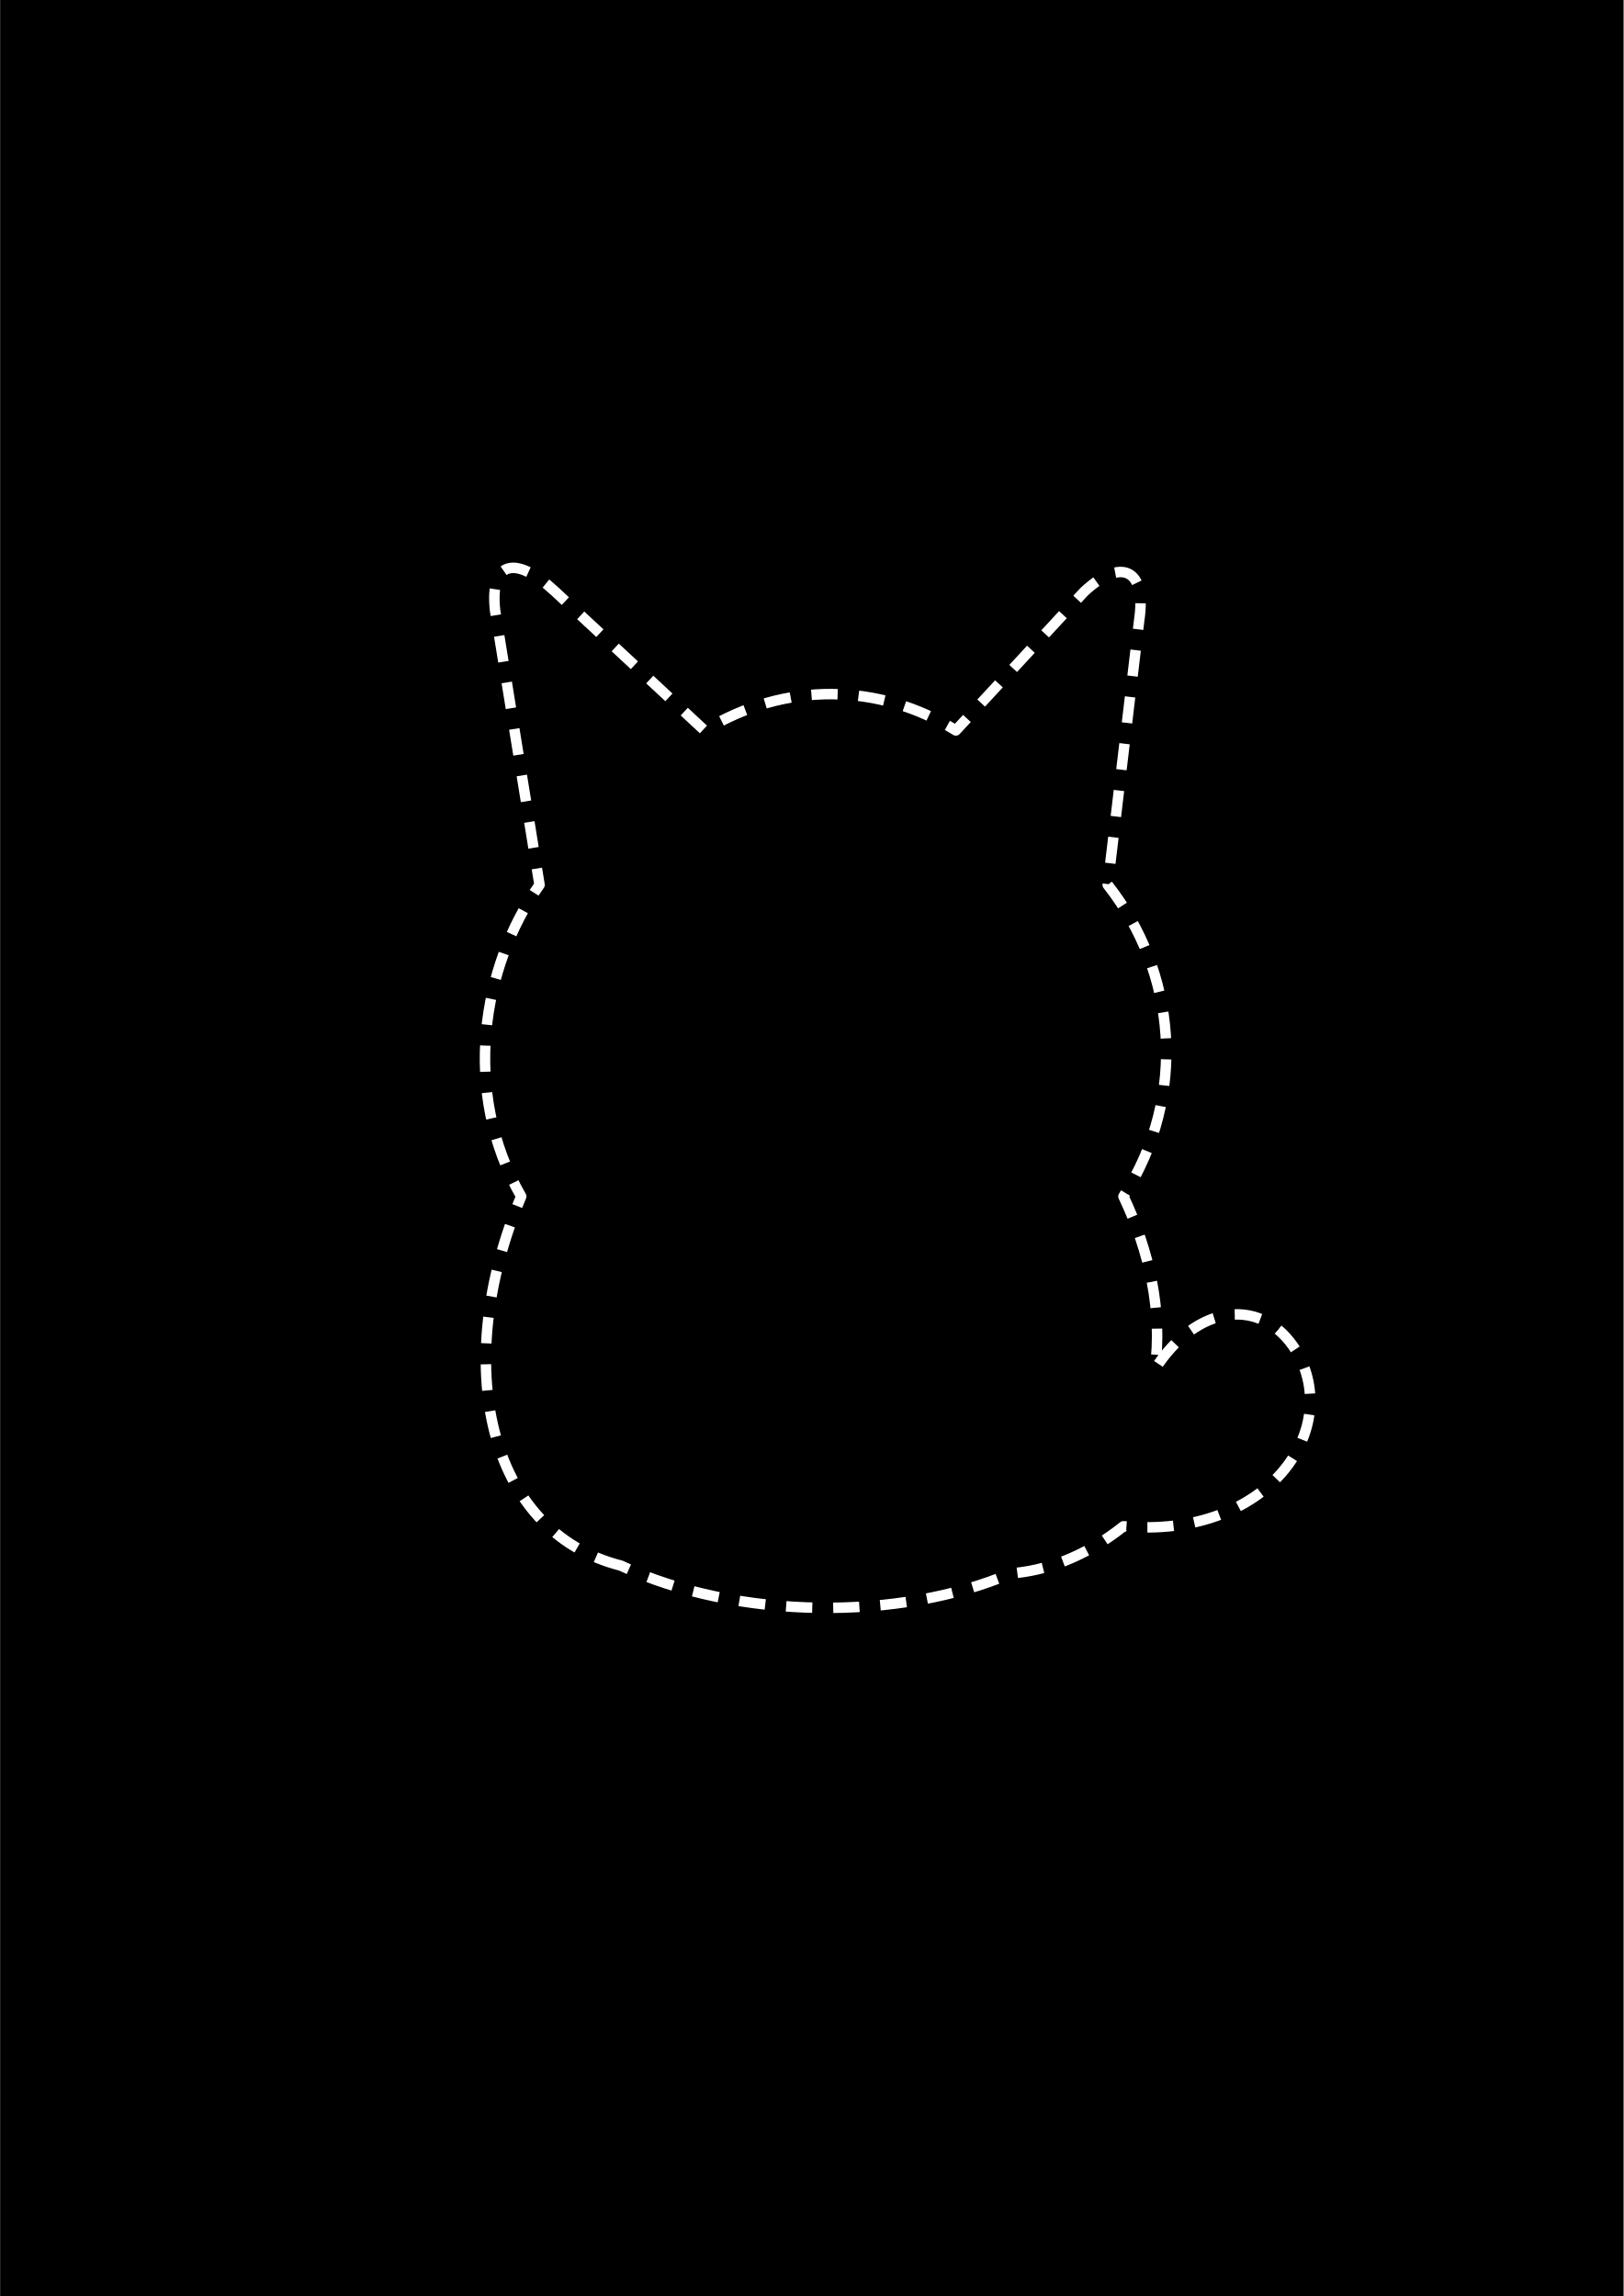
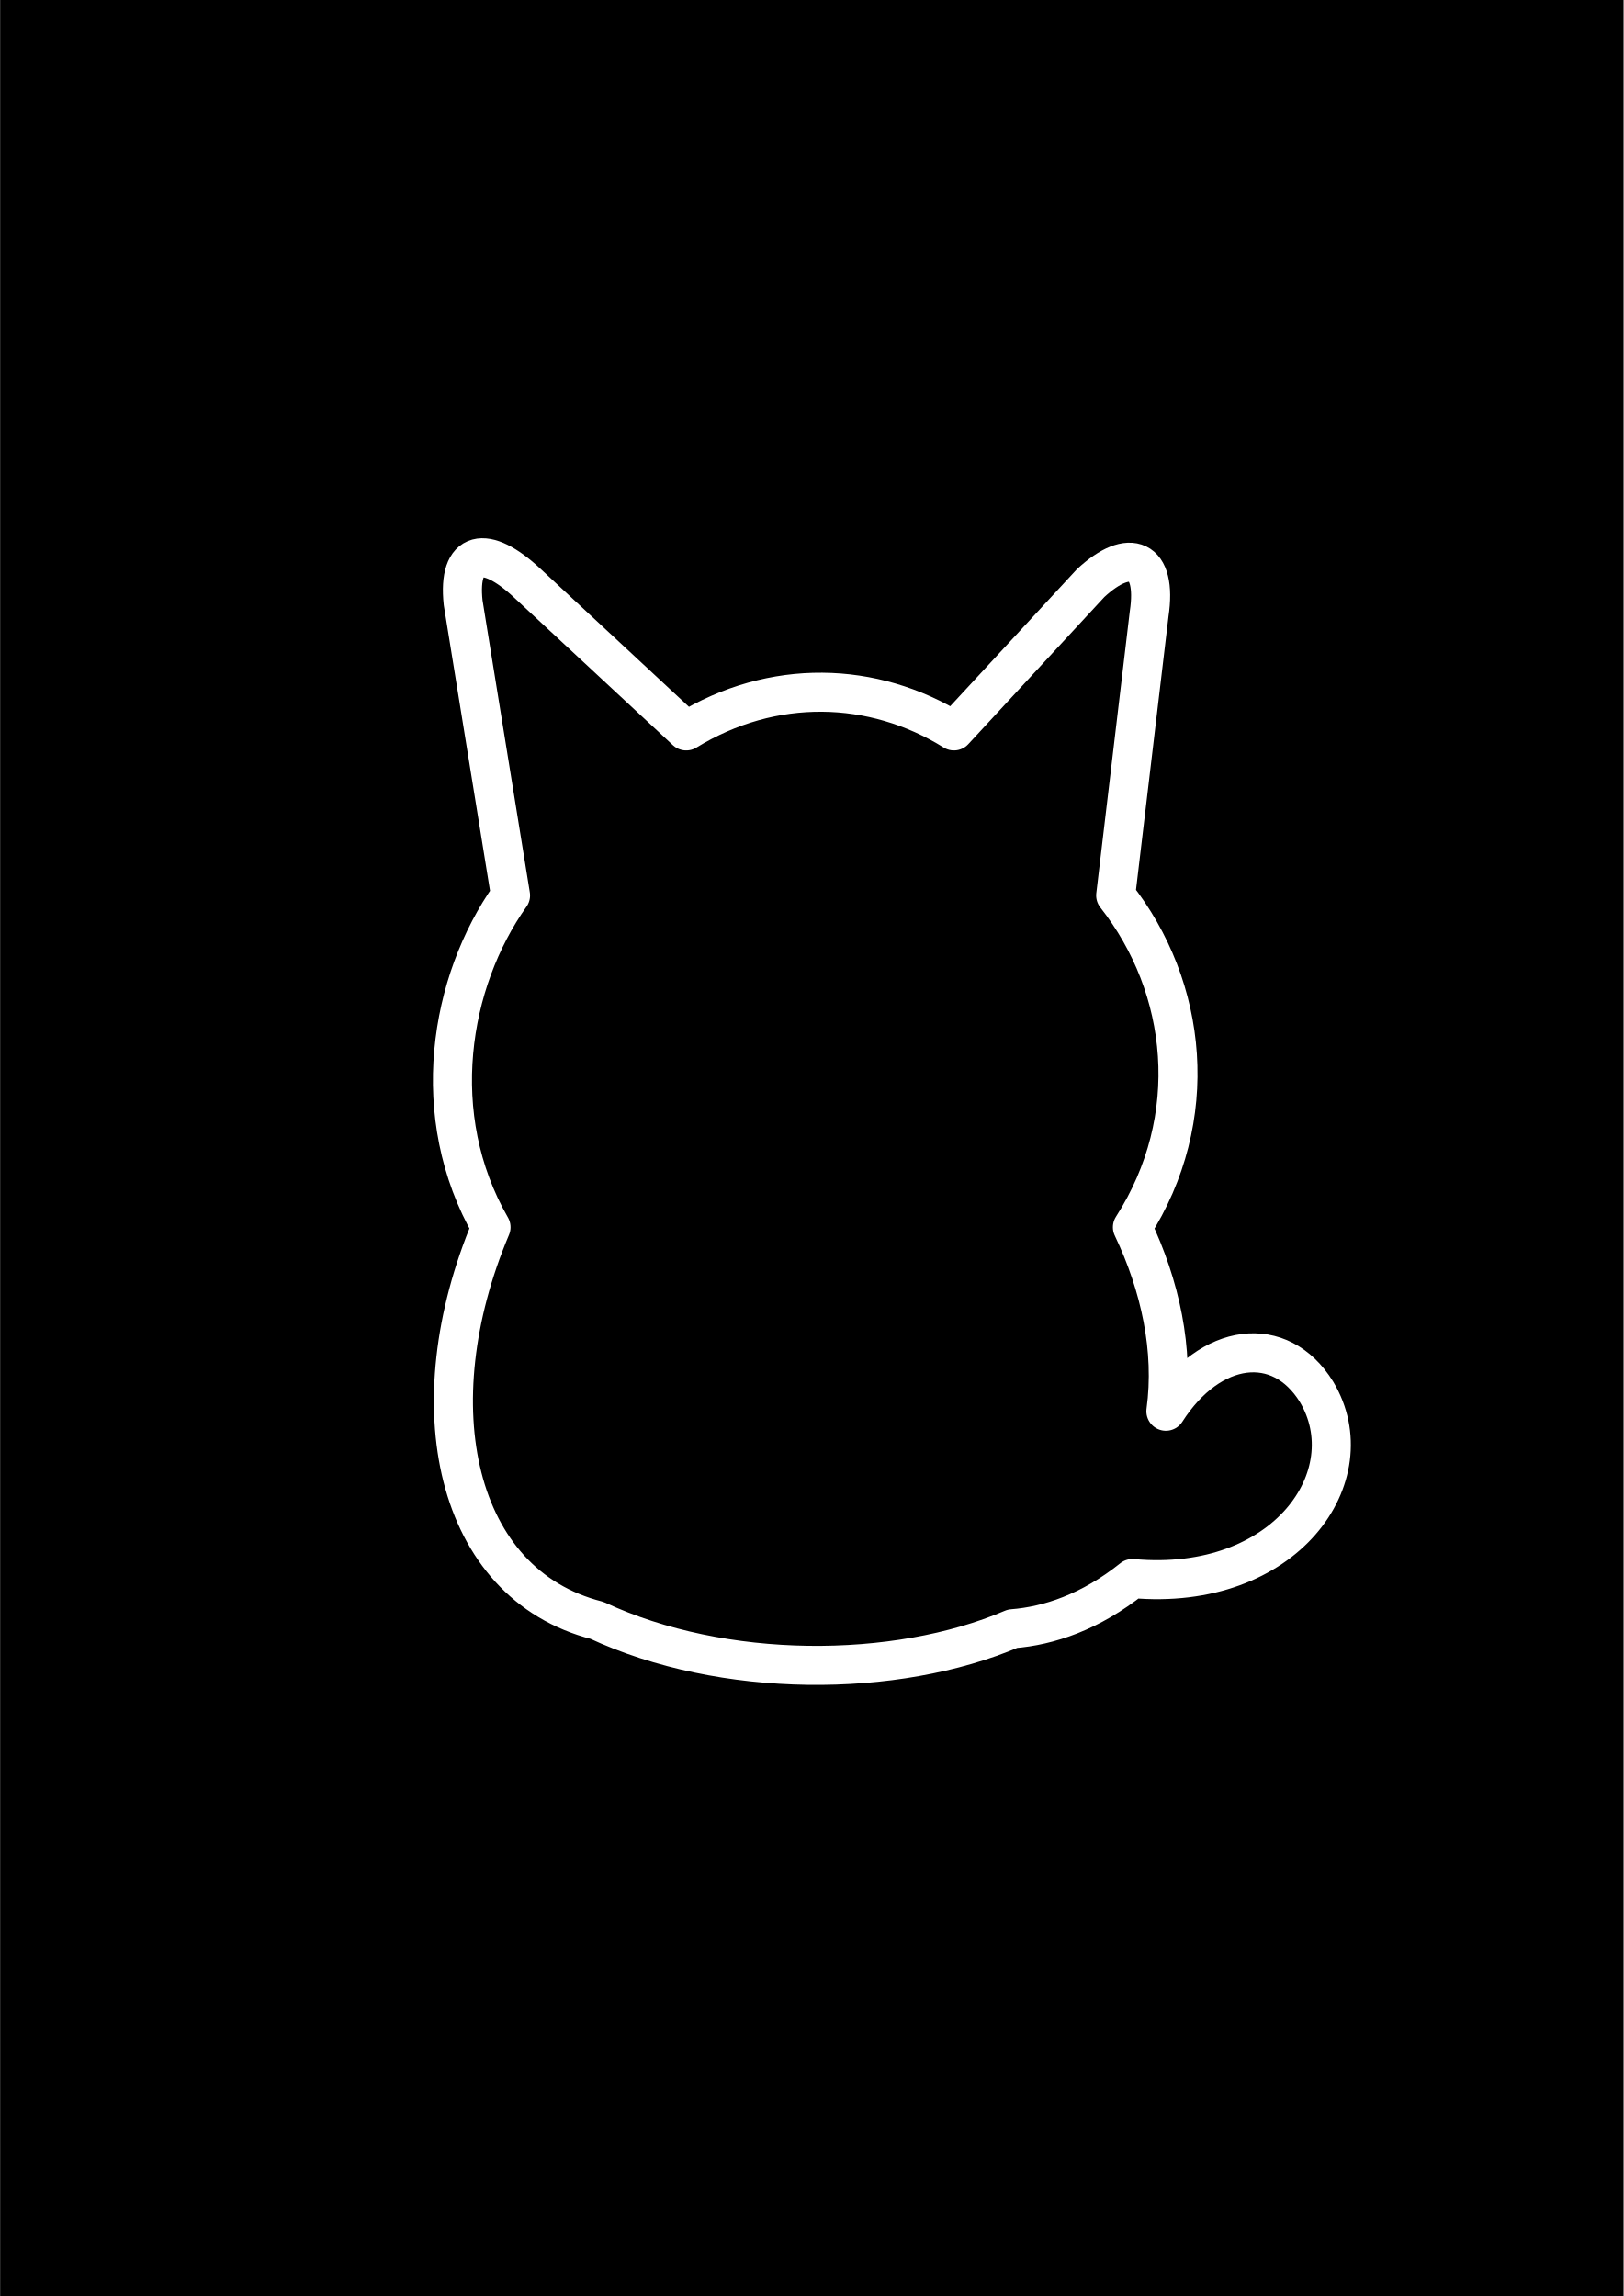
<svg xmlns="http://www.w3.org/2000/svg" width="210mm" height="297mm" viewBox="0 0 1240 1754">
  <rect width="1240" height="1754" fill="black" />
-   <path d="M153 445C102 432 88 368 115 304C92 264 100 216 122 185L105 80C103 61 113 59 128 73L185 126C216 107 252 108 281 126L330 73C344 60 354 64 351 84L339 185C365 218 370 265 345 304C355 325 360 348 357 370C373 345 398 342 411 363C429 393 400 435 345 430C330 442 315 447 302 448C260 466 198 466 153 445Z" transform="translate(168 306) scale(2)" fill="none" stroke="white" stroke-width="4" stroke-dasharray="10 8" stroke-linejoin="round" />
+   <path d="M153 445C102 432 88 368 115 304C92 264 100 216 122 185L105 80C103 61 113 59 128 73L185 126C216 107 252 108 281 126L330 73C344 60 354 64 351 84L339 185C365 218 370 265 345 304C355 325 360 348 357 370C373 345 398 342 411 363C429 393 400 435 345 430C330 442 315 447 302 448C260 466 198 466 153 445Z" transform="translate(130 290) scale(2.13)" fill="none" stroke="white" stroke-width="14" stroke-linejoin="round" />
</svg>
